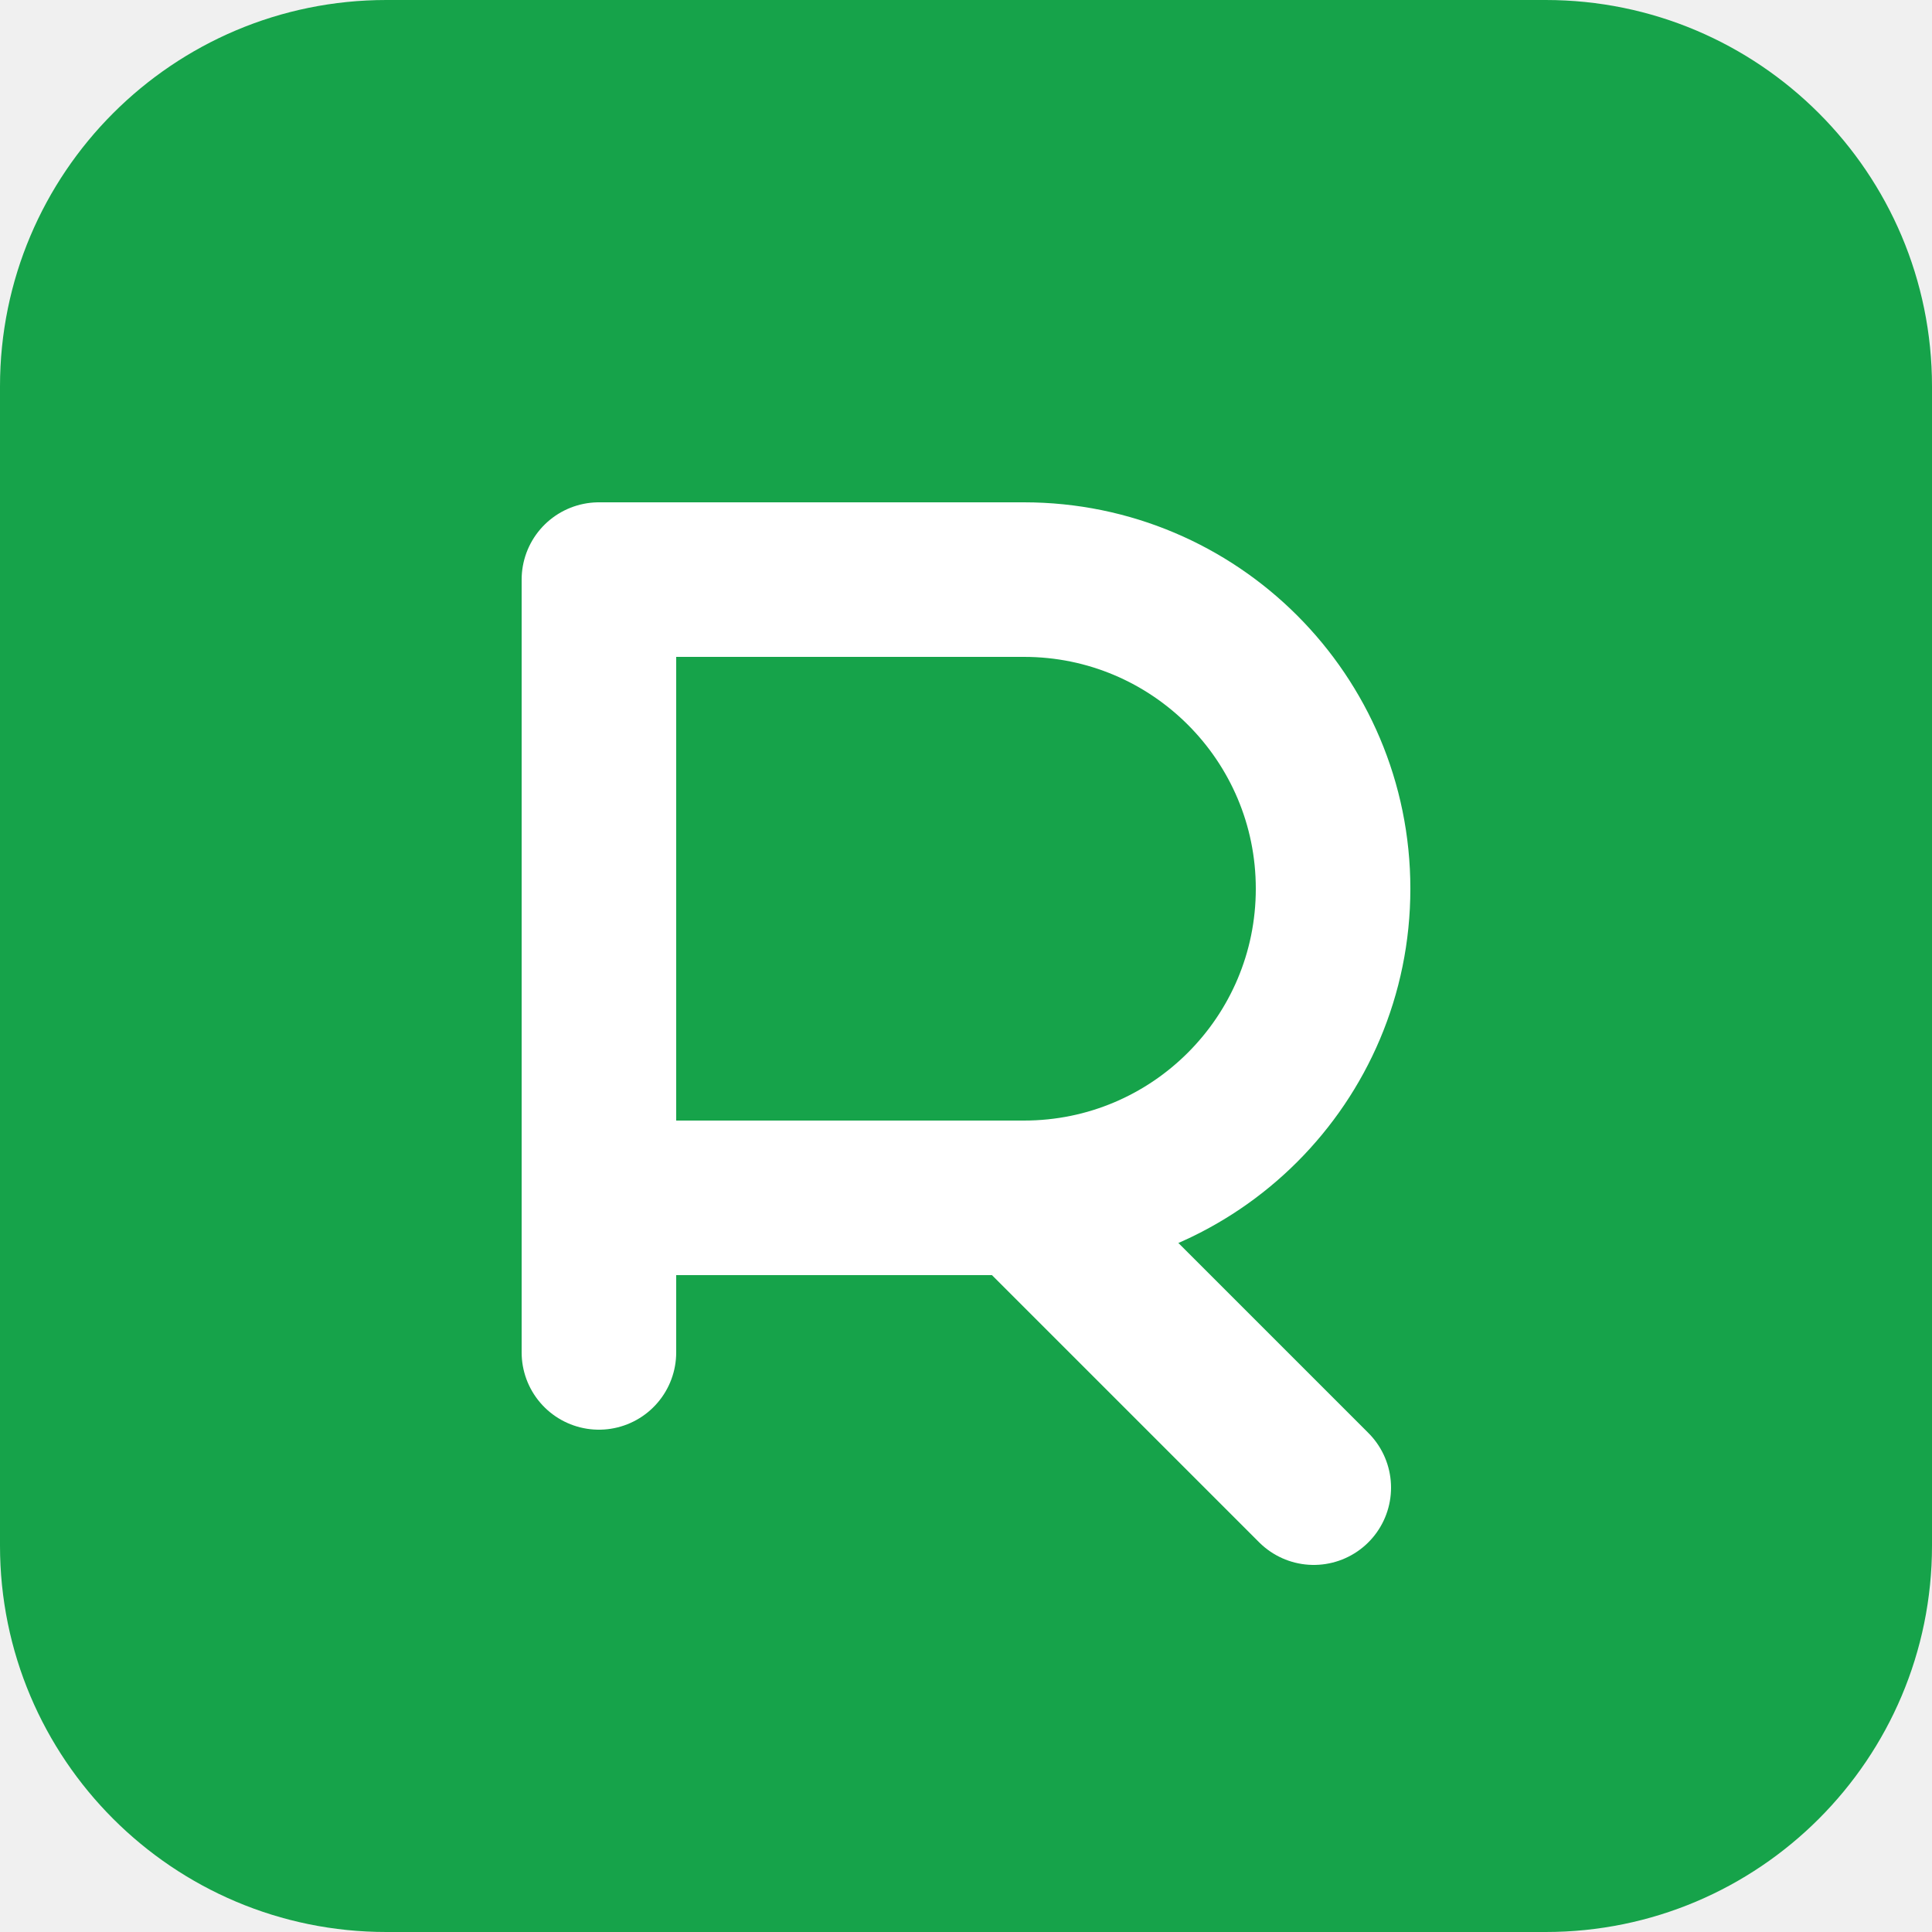
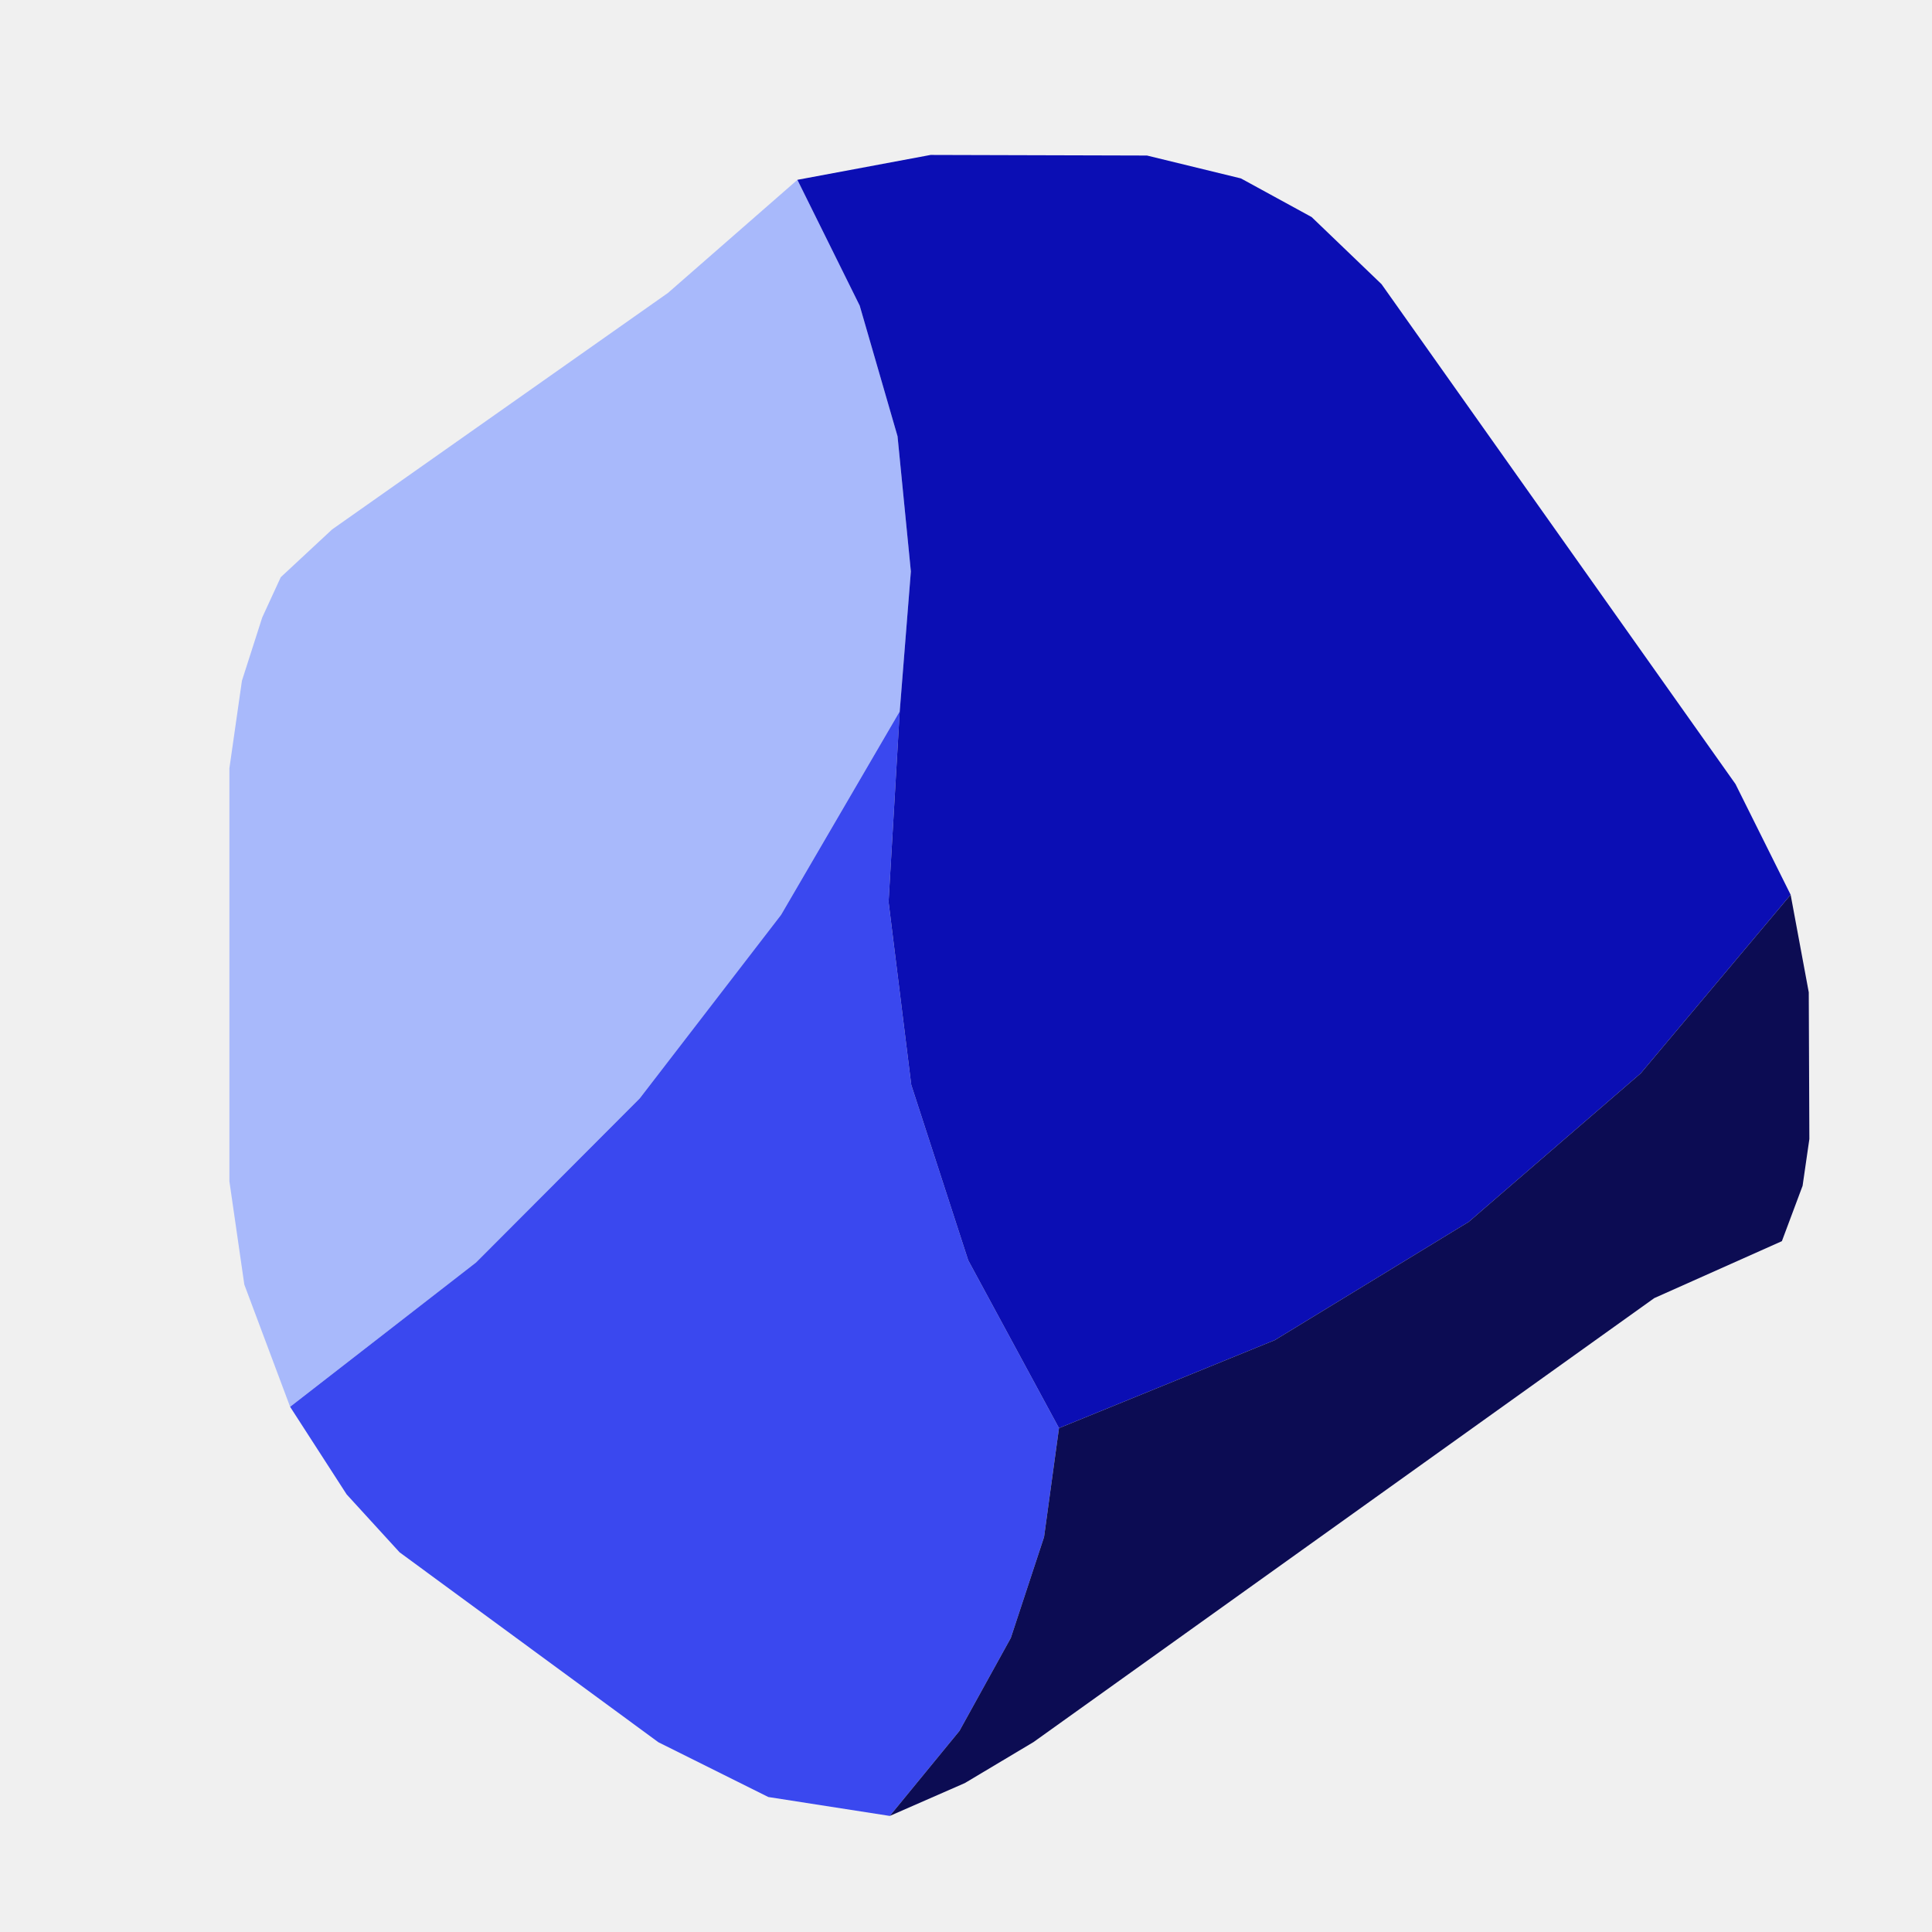
- <svg xmlns="http://www.w3.org/2000/svg" viewBox="0 0 100 100">
-   <rect width="100" height="100" rx="20" fill="#16a34a" />
-   <path d="M31 70V30h22a16 16 0 0 1 0 32H31" fill="none" stroke="#fff" stroke-width="8" stroke-linecap="round" stroke-linejoin="round" />
-   <path d="M53 62 68 77" fill="none" stroke="#fff" stroke-width="8" stroke-linecap="round" />
+ <svg xmlns="http://www.w3.org/2000/svg" viewBox="0 0 1024 1024" width="1024" height="1024">
+   <g transform="translate(12.58 18.28) scale(10.5521)">
+     <path d="M44.00,34.00 L44.56,26.97 L43.89,20.18 L41.99,13.62 L38.86,7.30 L32.36,12.98 L15.49,24.86 L12.91,27.26 L11.98,29.28 L10.96,32.46 L10.33,36.86 L10.33,57.60 L11.08,62.79 L13.38,68.93 L22.72,61.68 L30.94,53.44 L38.04,44.22 Z" fill="#a8b9fb" />
+     <path d="M44.00,34.00 L38.04,44.22 L30.94,53.44 L22.72,61.68 L13.38,68.93 L16.22,73.33 L18.88,76.24 L31.88,85.78 L37.40,88.53 L43.50,89.48 L47.00,85.21 L49.58,80.54 L51.25,75.47 L52.00,70.00 L47.44,61.57 L44.58,52.76 L43.44,43.57 Z" fill="#3a48ef" />
+     <path d="M52.00,70.00 L62.84,65.58 L72.58,59.64 L81.22,52.18 L88.75,43.21 L85.98,37.65 L68.20,12.54 L64.69,9.17 L61.14,7.23 L56.42,6.08 L45.55,6.05 L38.86,7.30 L41.99,13.62 L43.89,20.18 L44.56,26.97 L44.00,34.00 L43.44,43.57 L44.58,52.76 L47.44,61.57 Z" fill="#0b0eb4" />
+     <path d="M52.00,70.00 L51.25,75.47 L49.58,80.54 L47.00,85.21 L43.50,89.48 L47.27,87.83 L50.72,85.77 L81.90,63.47 L88.31,60.61 L89.35,57.83 L89.69,55.48 L89.66,48.11 L88.75,43.21 L81.22,52.18 L72.58,59.64 L62.84,65.58 Z" fill="#0c0c53" />
+   </g>
</svg>
